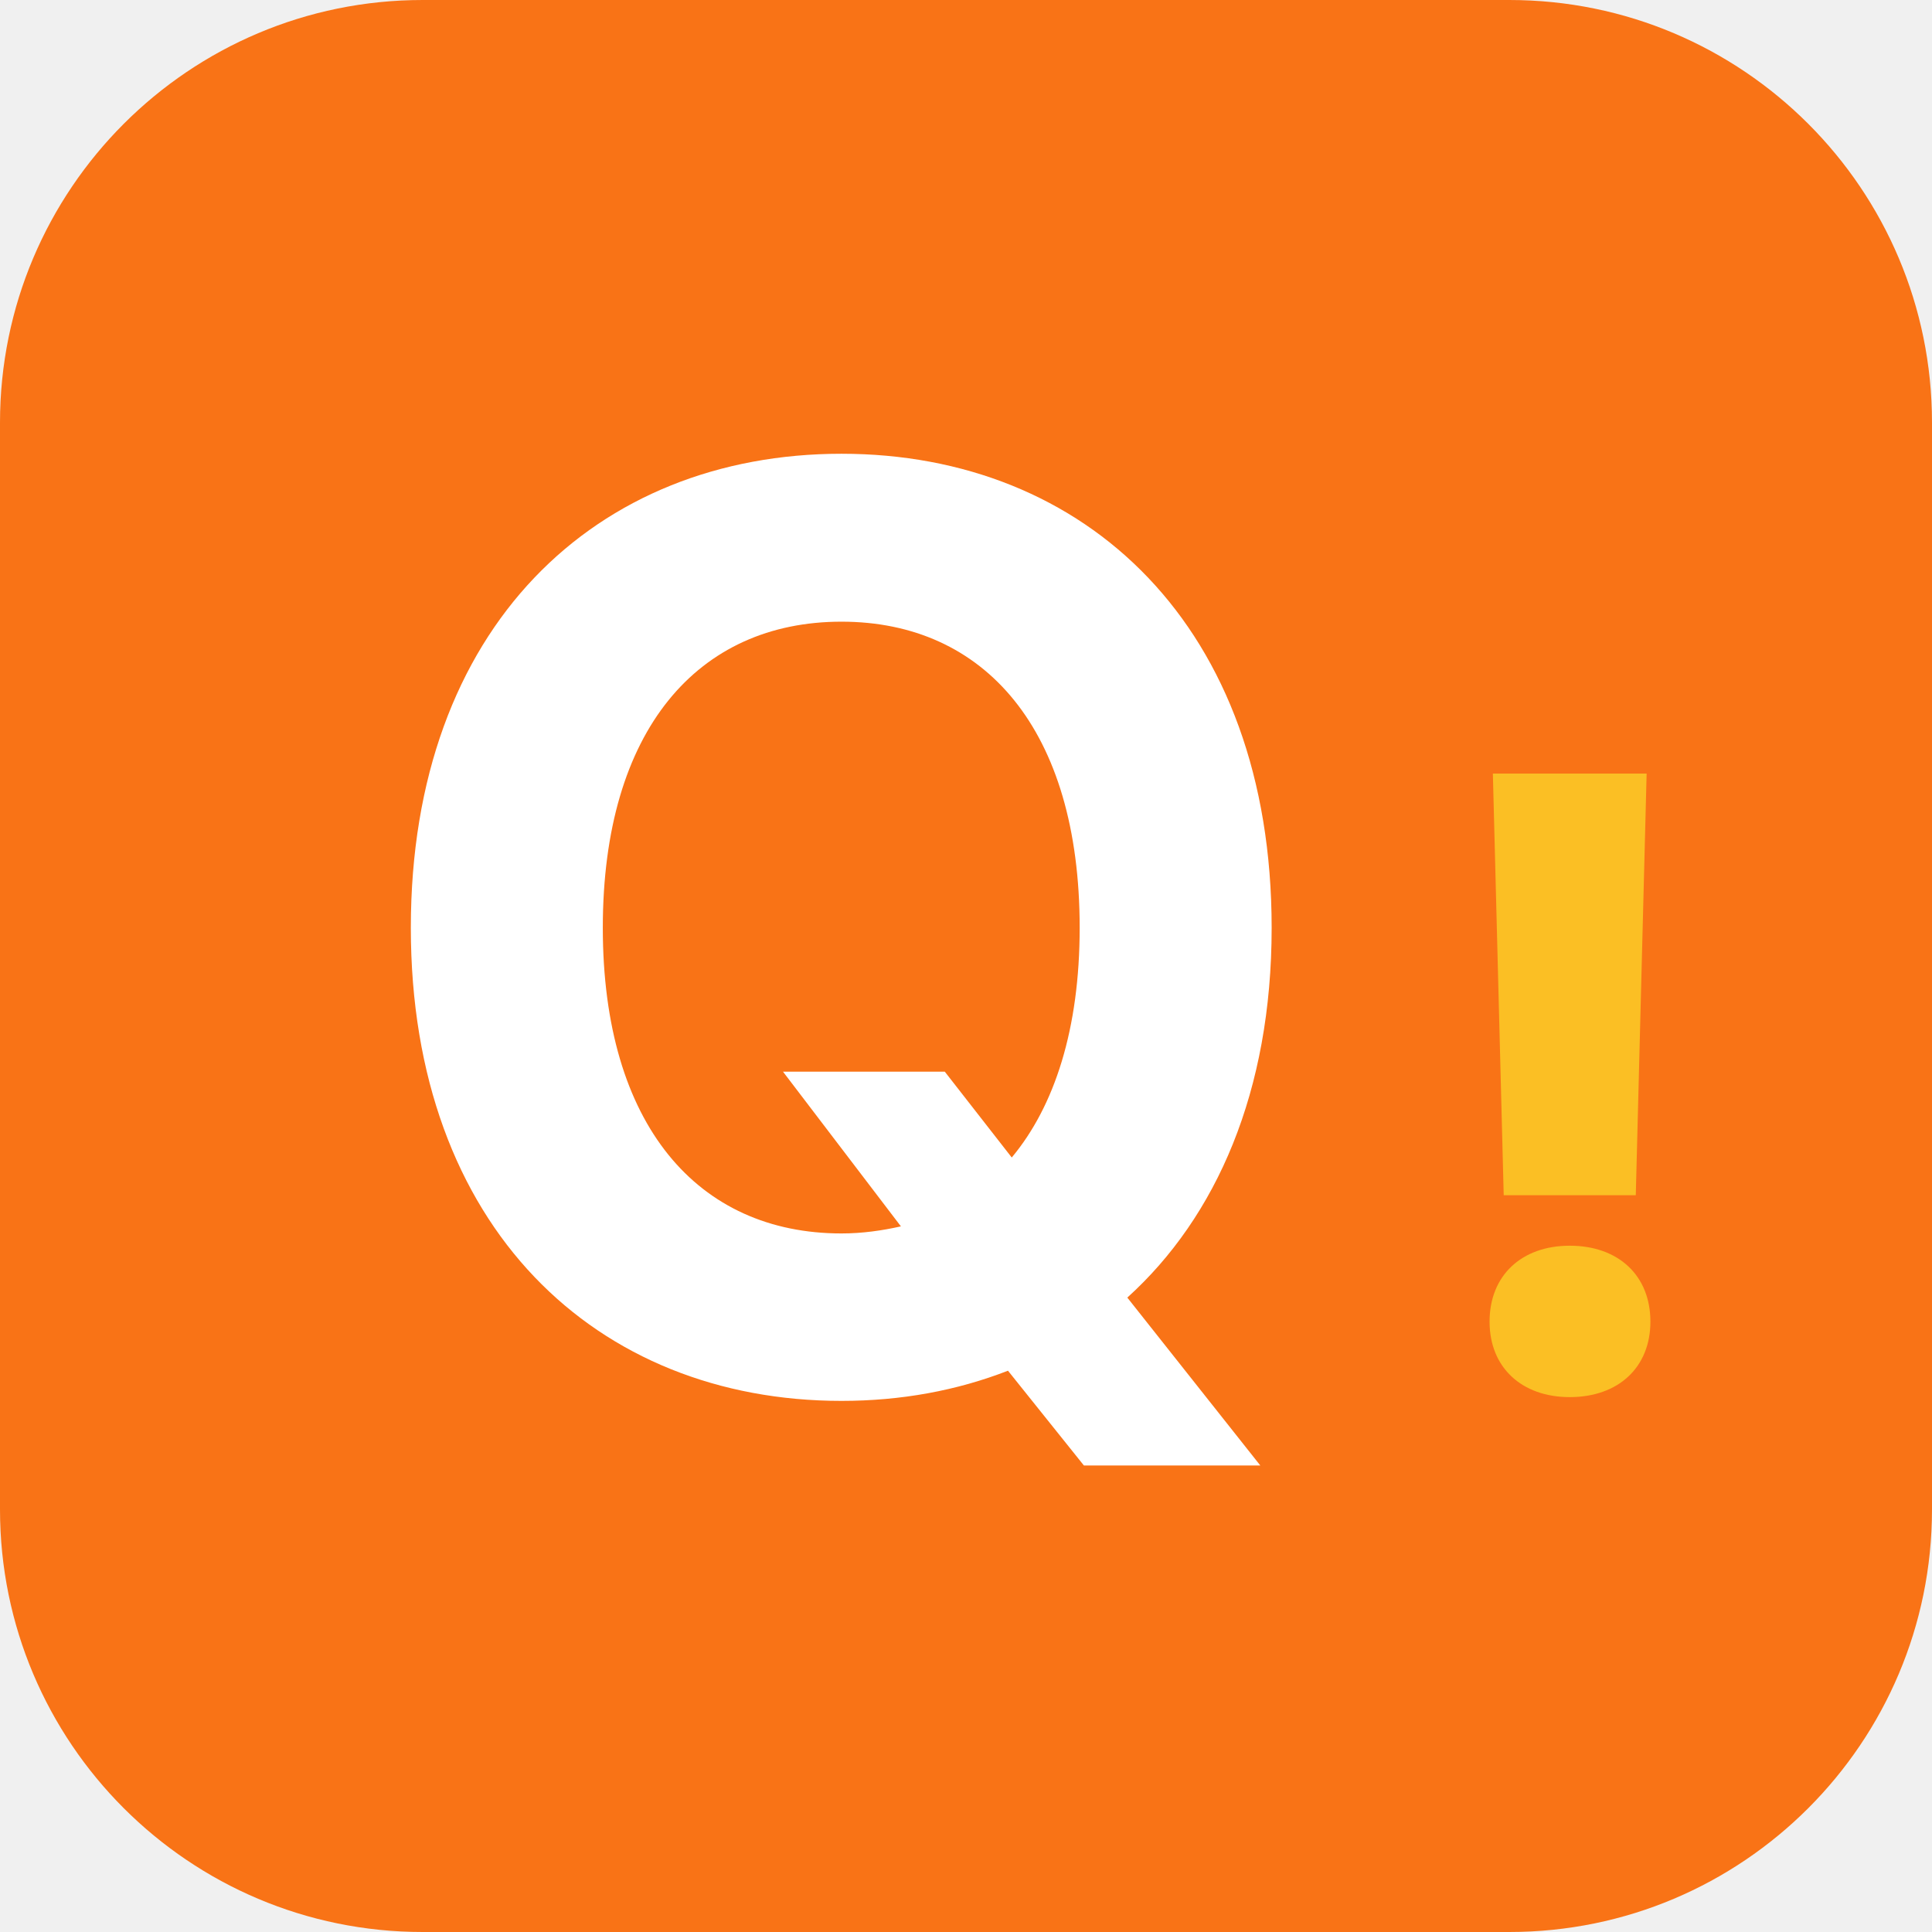
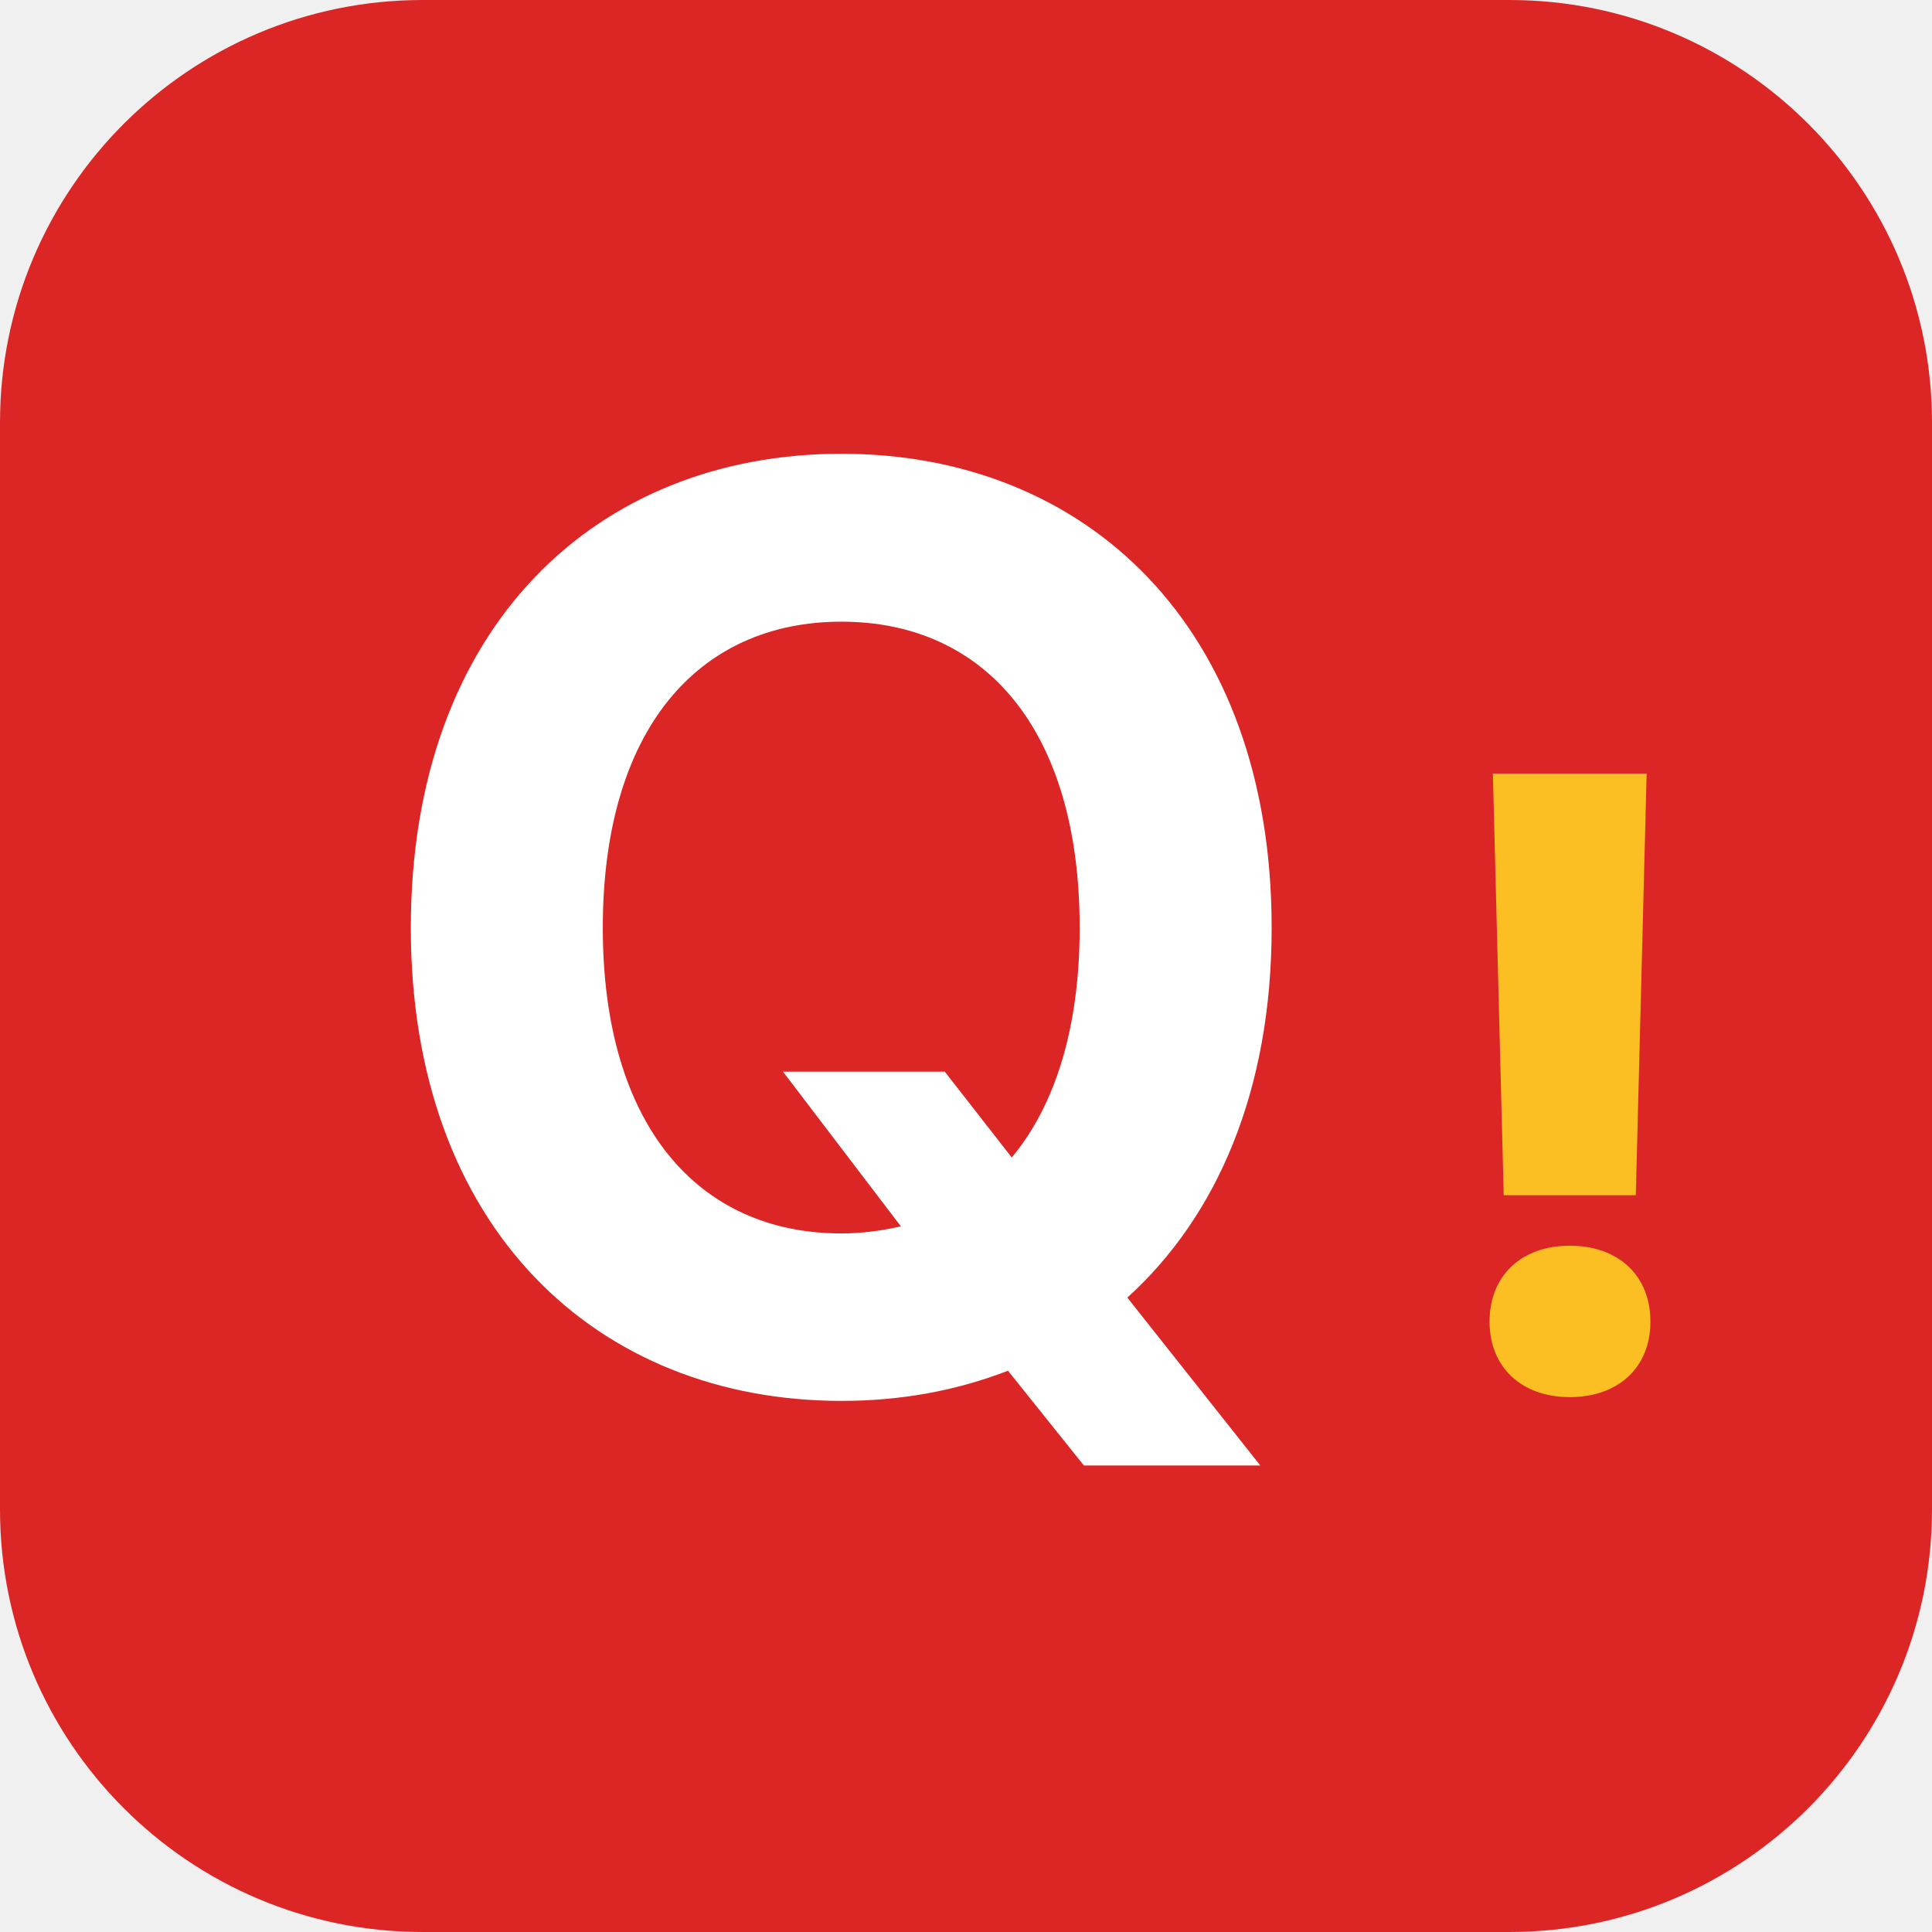
<svg xmlns="http://www.w3.org/2000/svg" viewBox="0 0 64 64">
-   <rect width="64" height="64" rx="14" fill="#f97316" />
+   <rect width="64" height="64" rx="14" fill="#dc2626" />
  <text x="28" y="46" font-family="Inter, Arial, sans-serif" font-weight="700" font-size="42" fill="white" text-anchor="middle">Q</text>
  <text x="52" y="46" font-family="Inter, Arial, sans-serif" font-weight="800" font-size="28" fill="#fbbf24" text-anchor="middle">!</text>
</svg>
